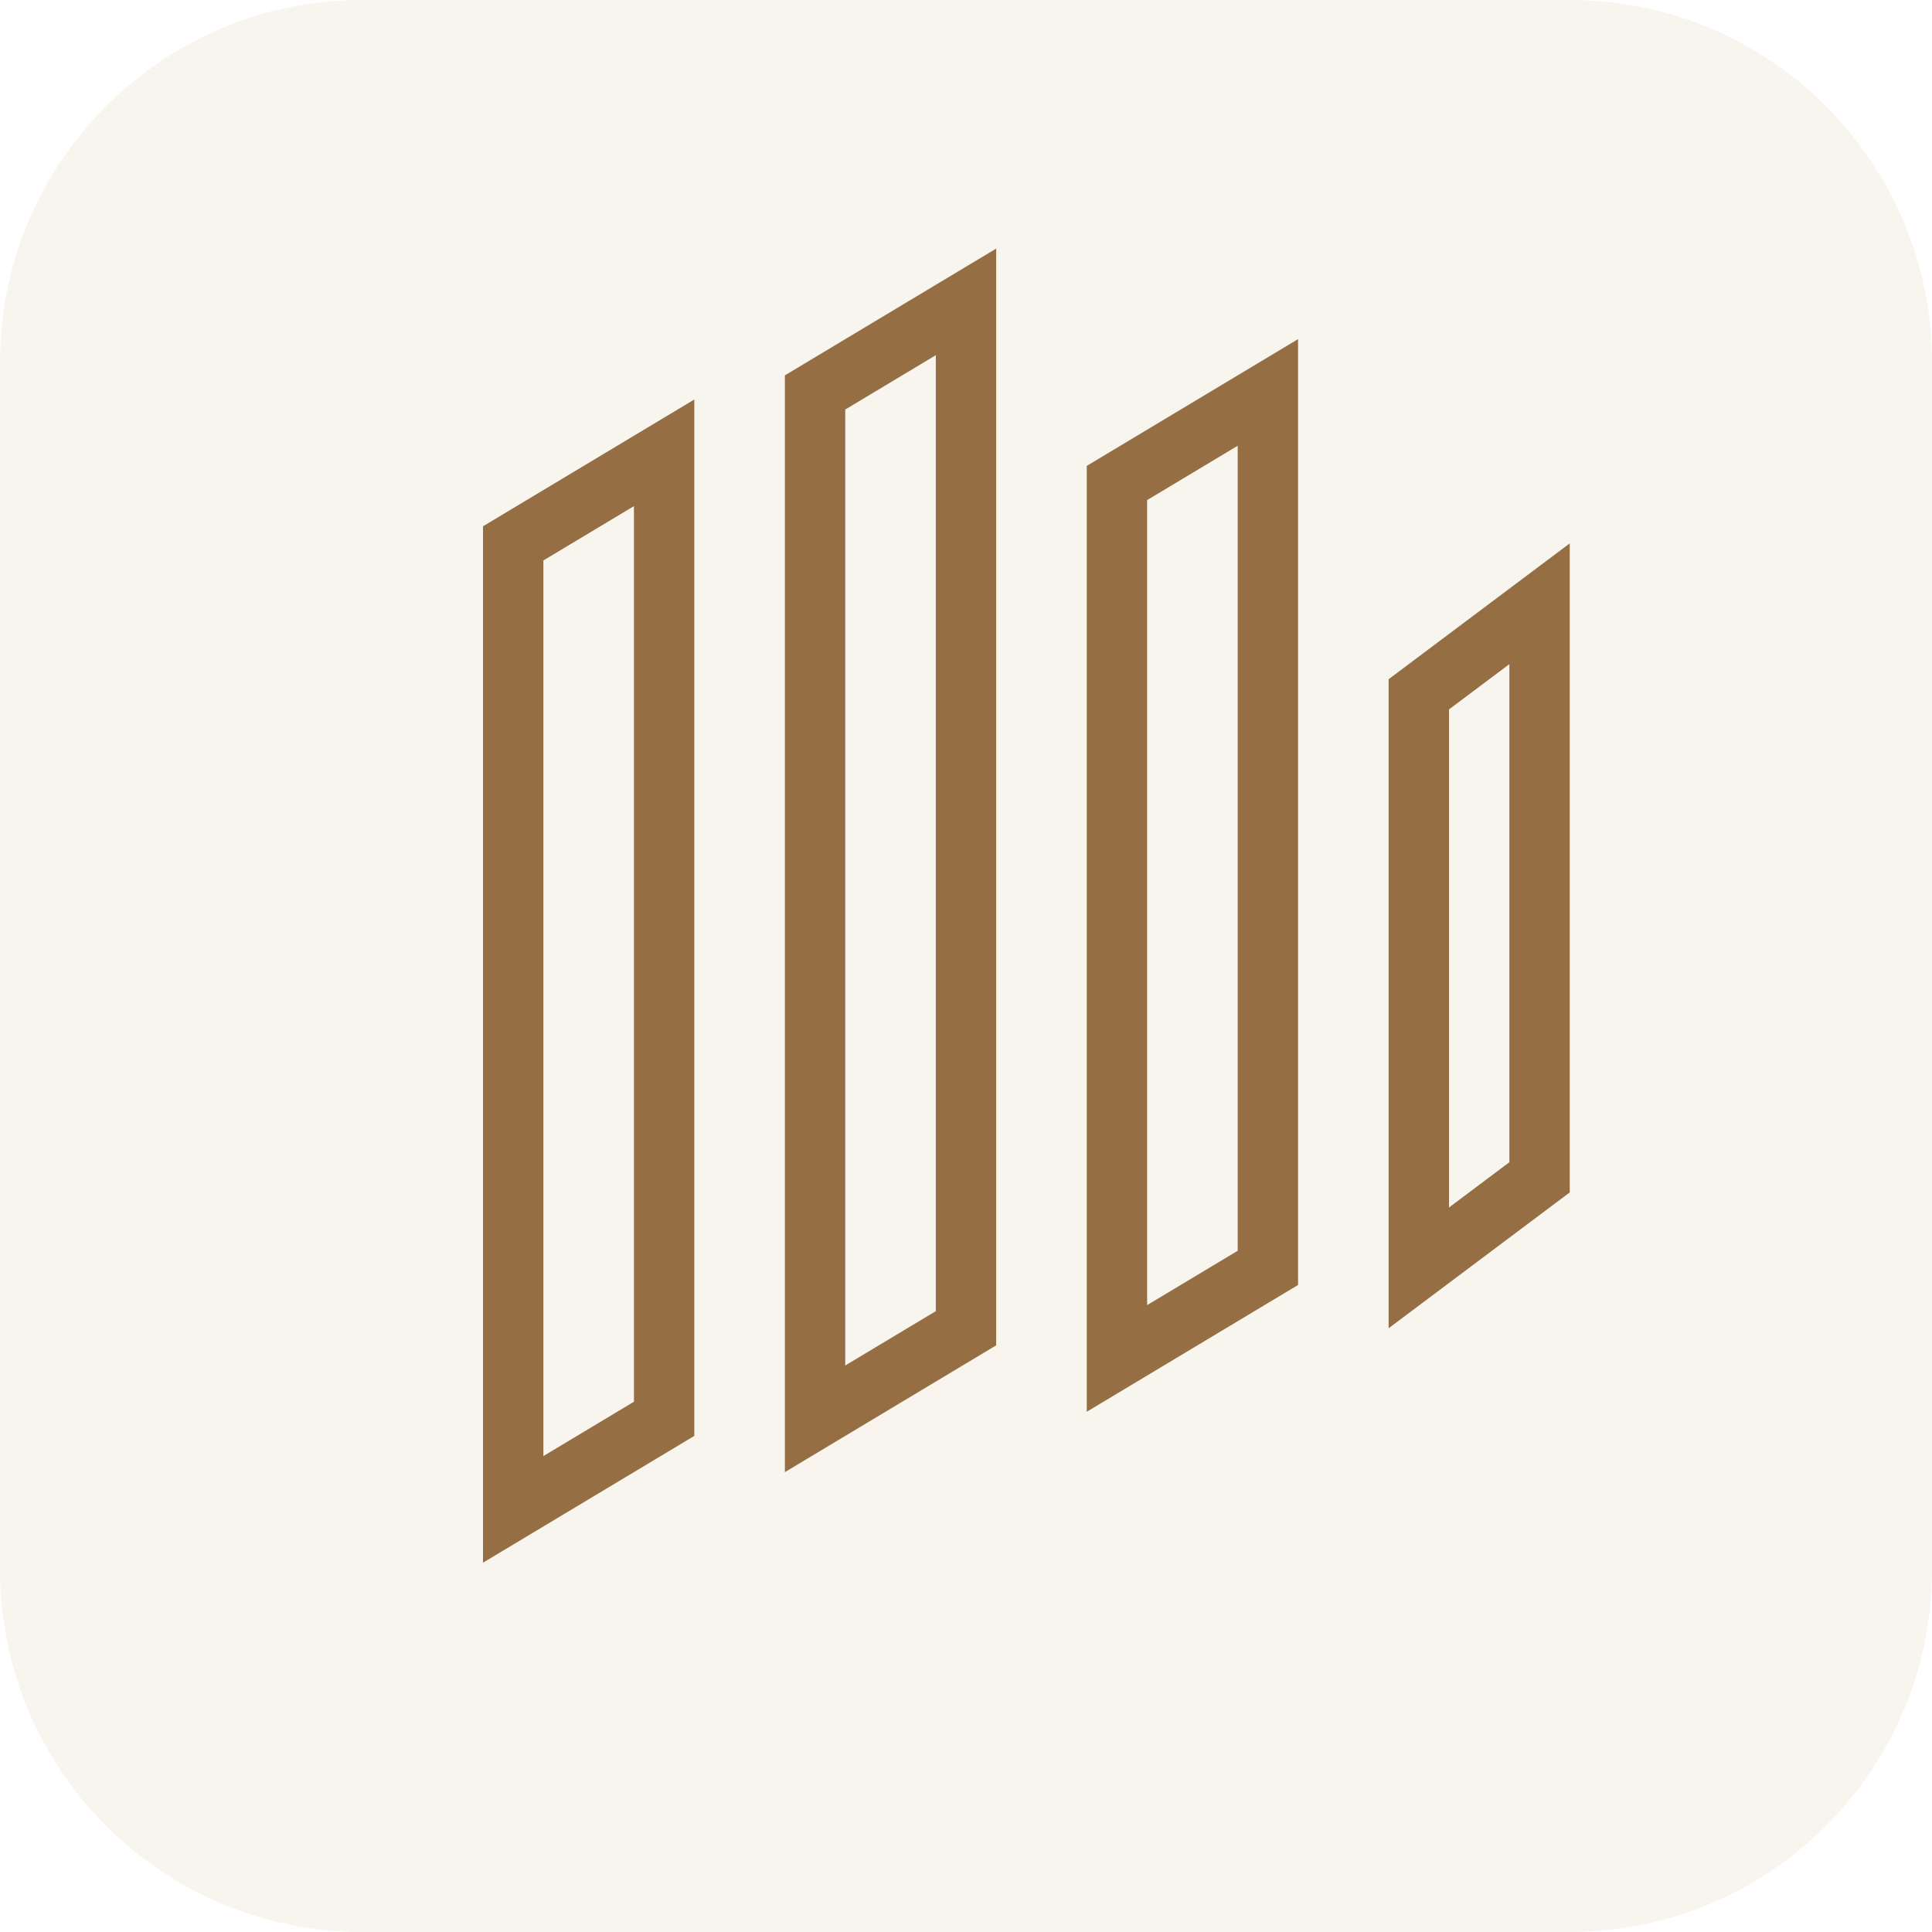
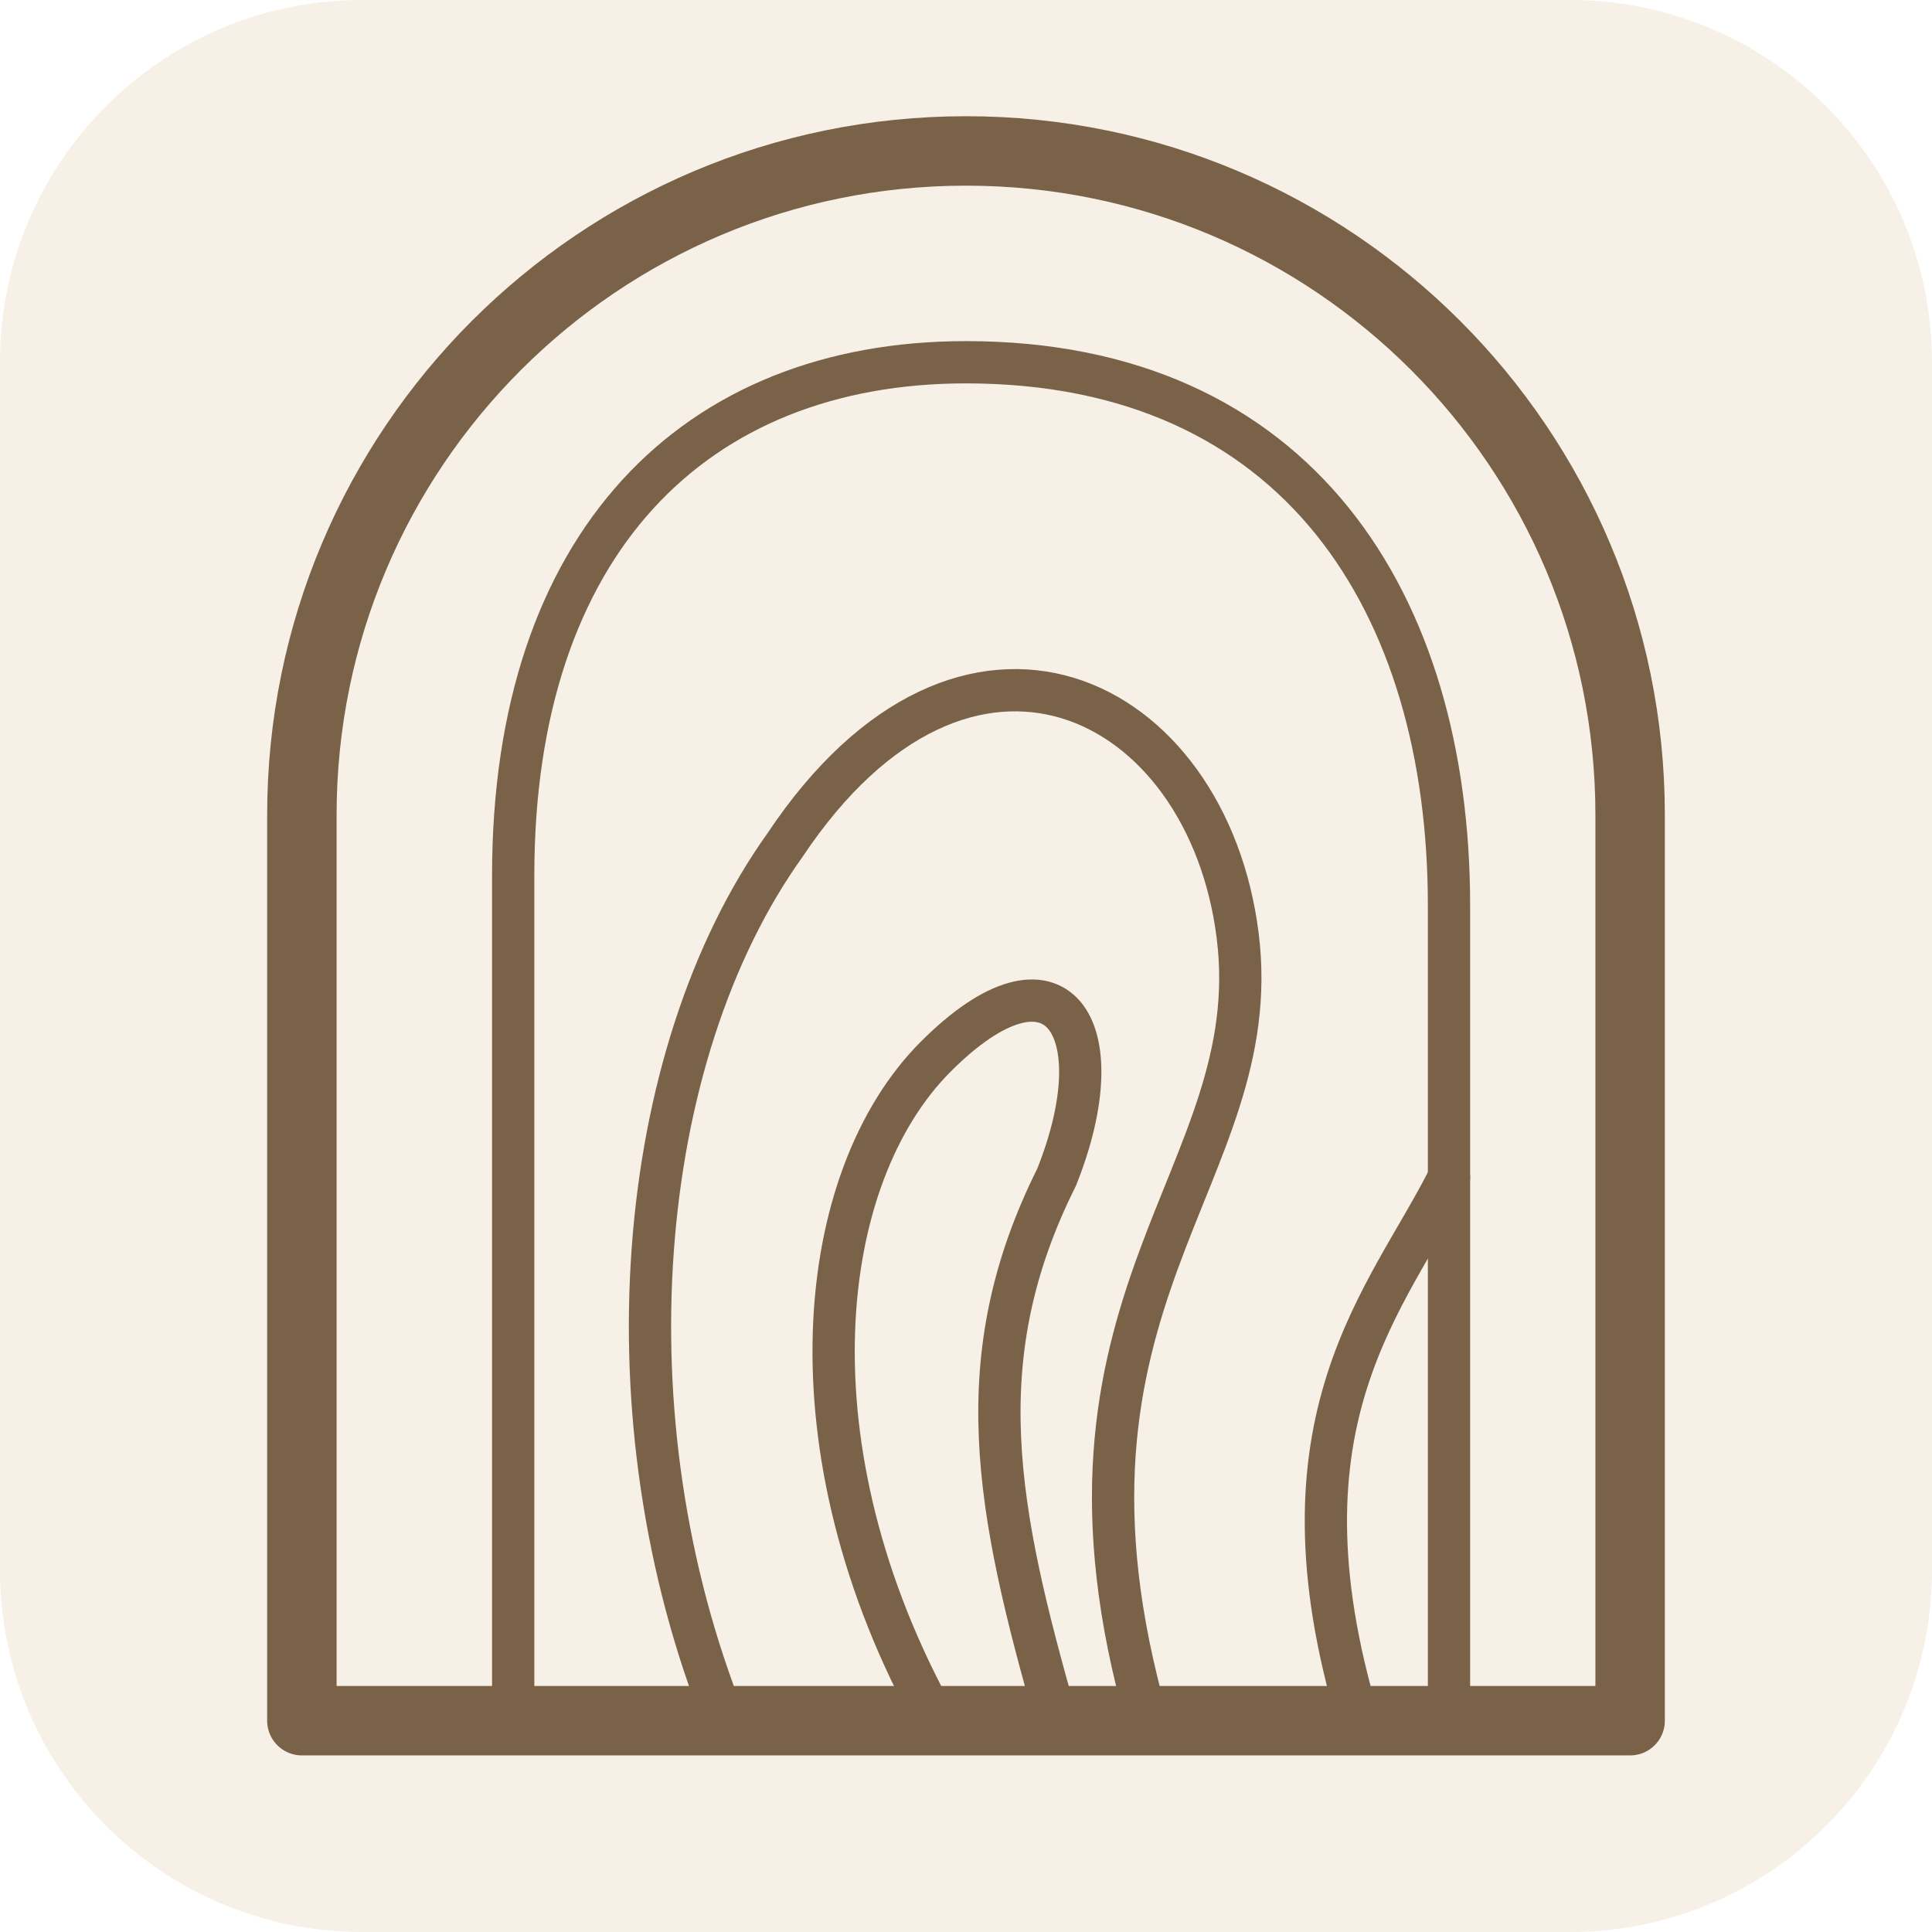
- <svg xmlns="http://www.w3.org/2000/svg" width="64" height="64" viewBox="0 0 64 64">
-   <rect width="64" height="64" rx="12" fill="#f8f5ef" />
-   <g fill="none" stroke="#956e43" stroke-width="2">
-     <path d="M17 18v32l5-3V15zM27 13v34l5-3V10zM37 16v29l5-3V13zM47 23v19l4-3V20z" />
+ <svg xmlns="http://www.w3.org/2000/svg" width="64" height="64" viewBox="0 0 64 64" color="#796247">
+   <rect width="64" height="64" rx="12" fill="#f6f0e6" />
+   <g fill="none" stroke="currentColor" stroke-linecap="round" stroke-linejoin="round">
+     <path d="M10 57V27a22 22 0 0 1 44 0v30Z" stroke-width="2.3" />
+     <path d="M17 57V29c0-11 6-17 15-17 11 0 16 8 16 18v27" stroke-width="1.4" />
+     <path d="M24 57c-4-10-3-22 2-29 6-9 14-5 15 3 1 8-7 12-3 26" stroke-width="1.4" />
+     <path d="M31 57c-5-9-4-18 0-22 4-4 6-1 4 4-3 6-2 11 0 18" stroke-width="1.4" />
+     <path d="M45 57c-3-10 1-14 3-18" stroke-width="1.4" />
  </g>
</svg>
